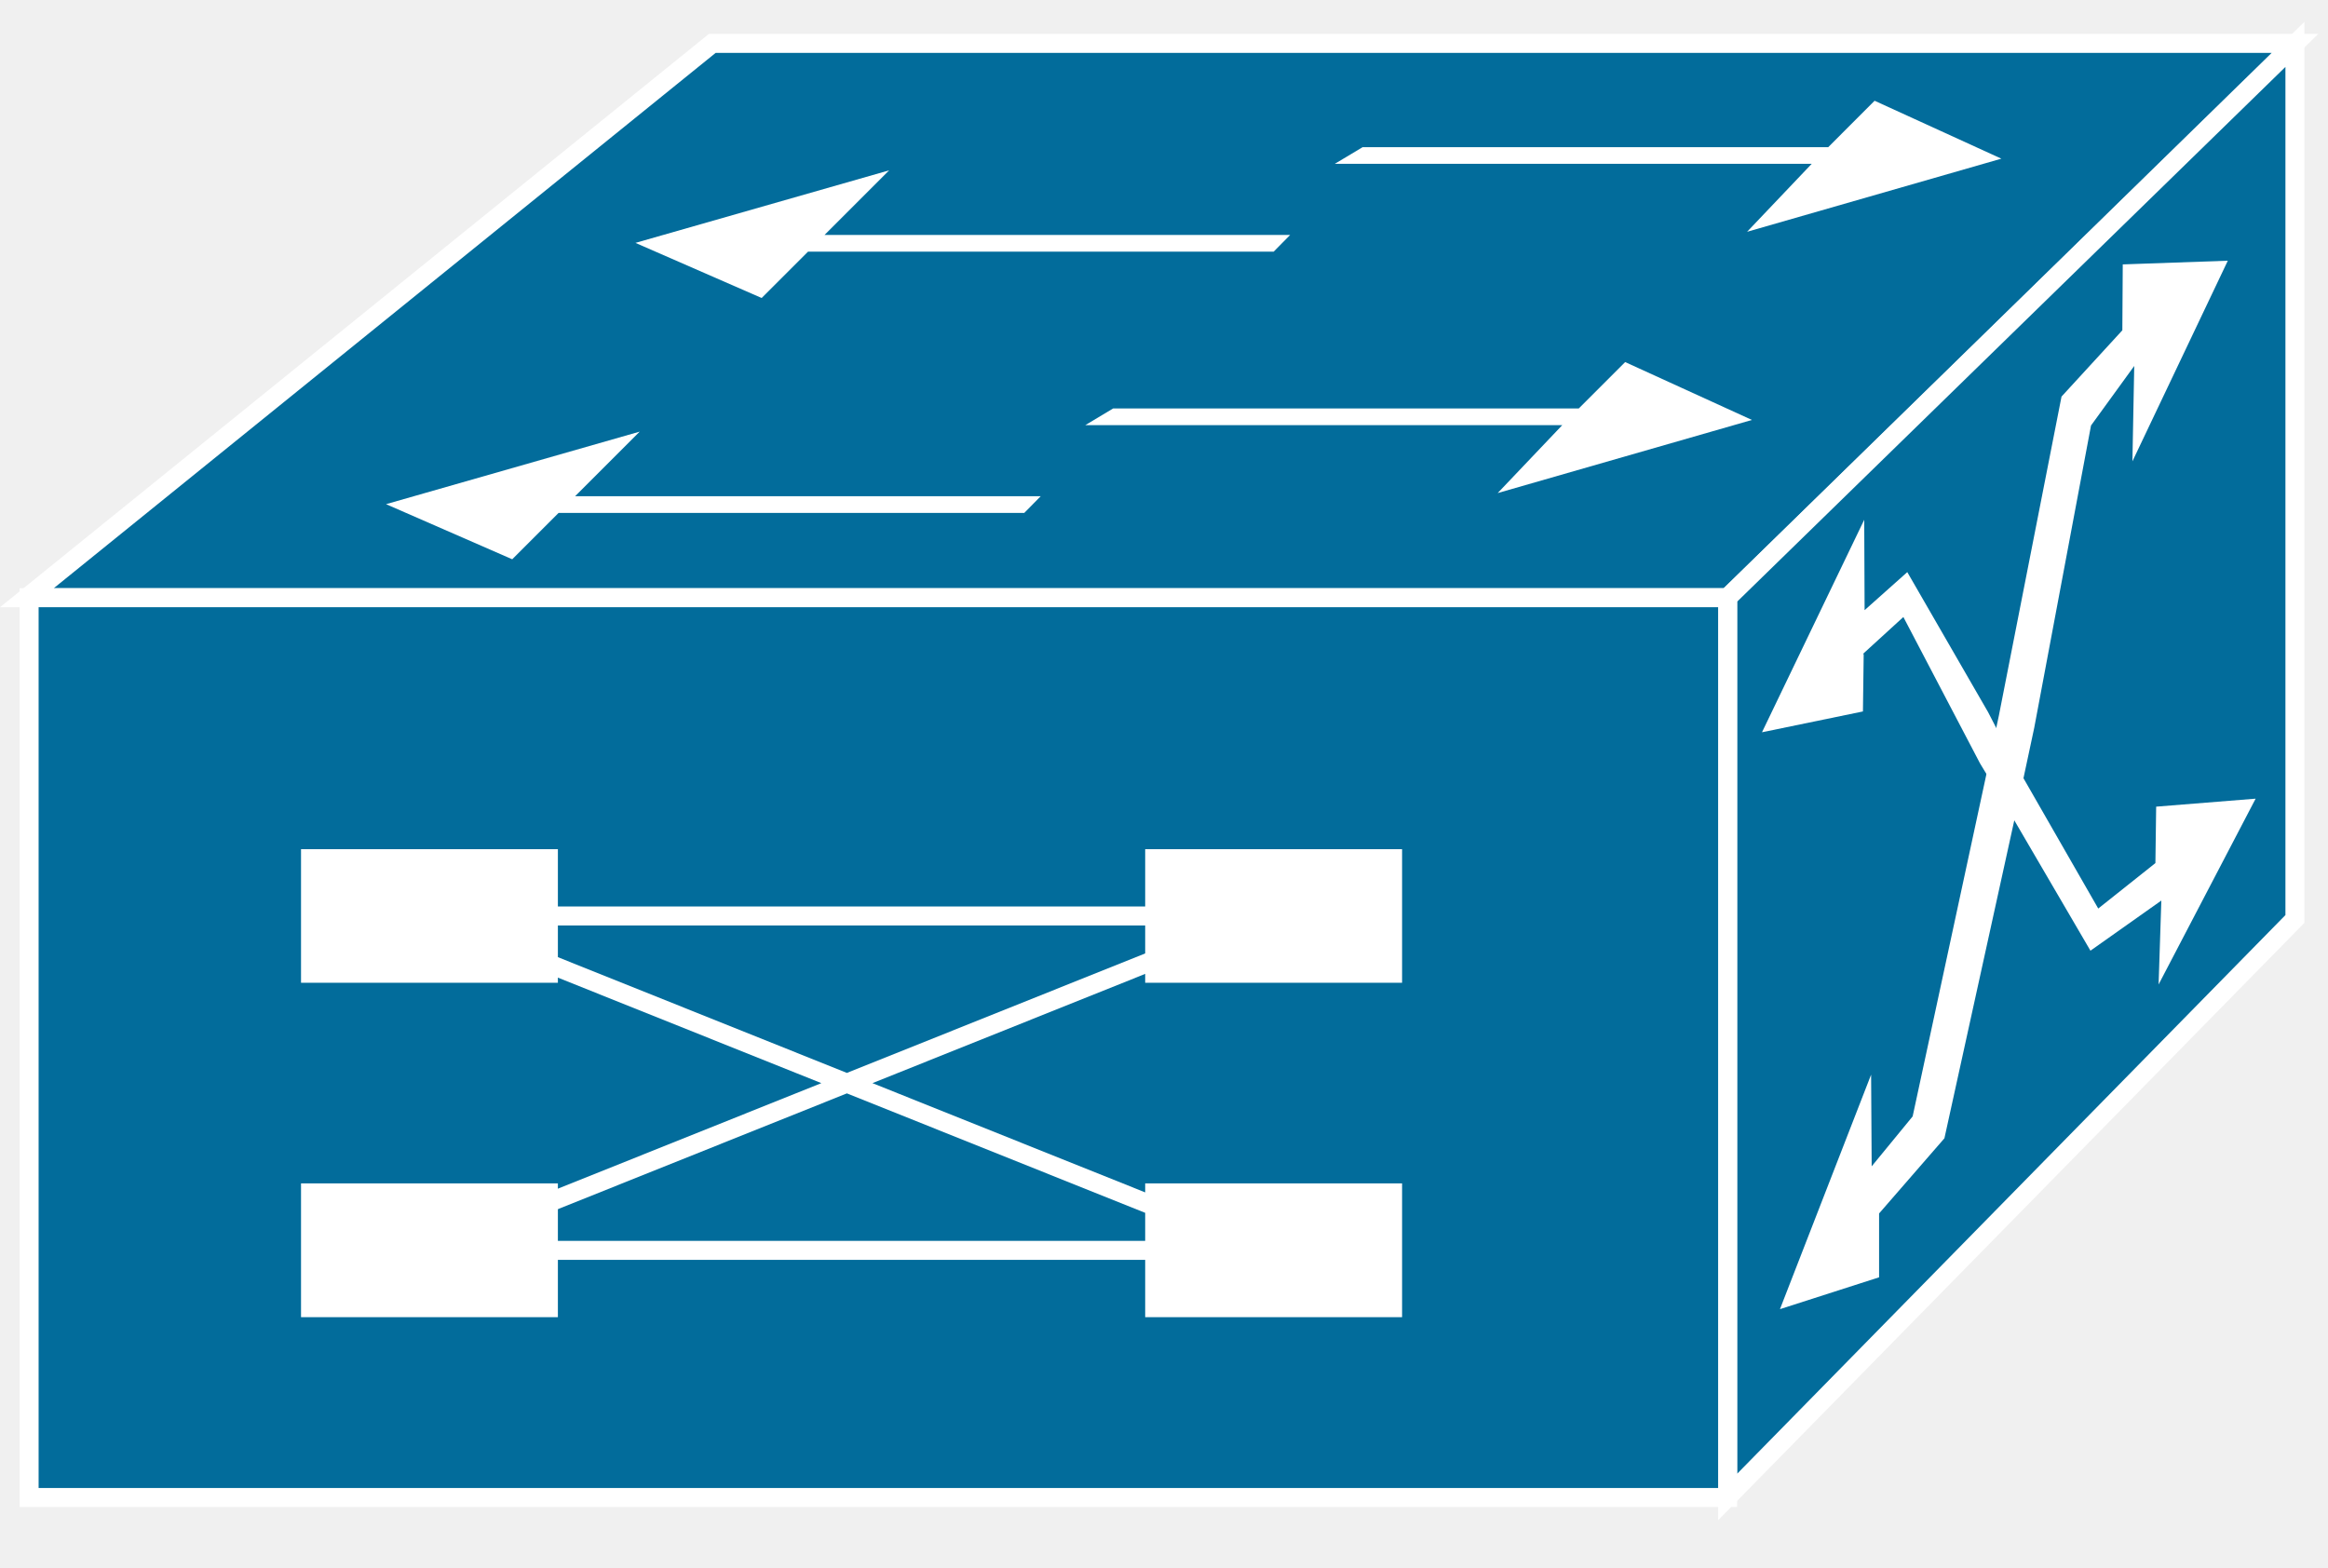
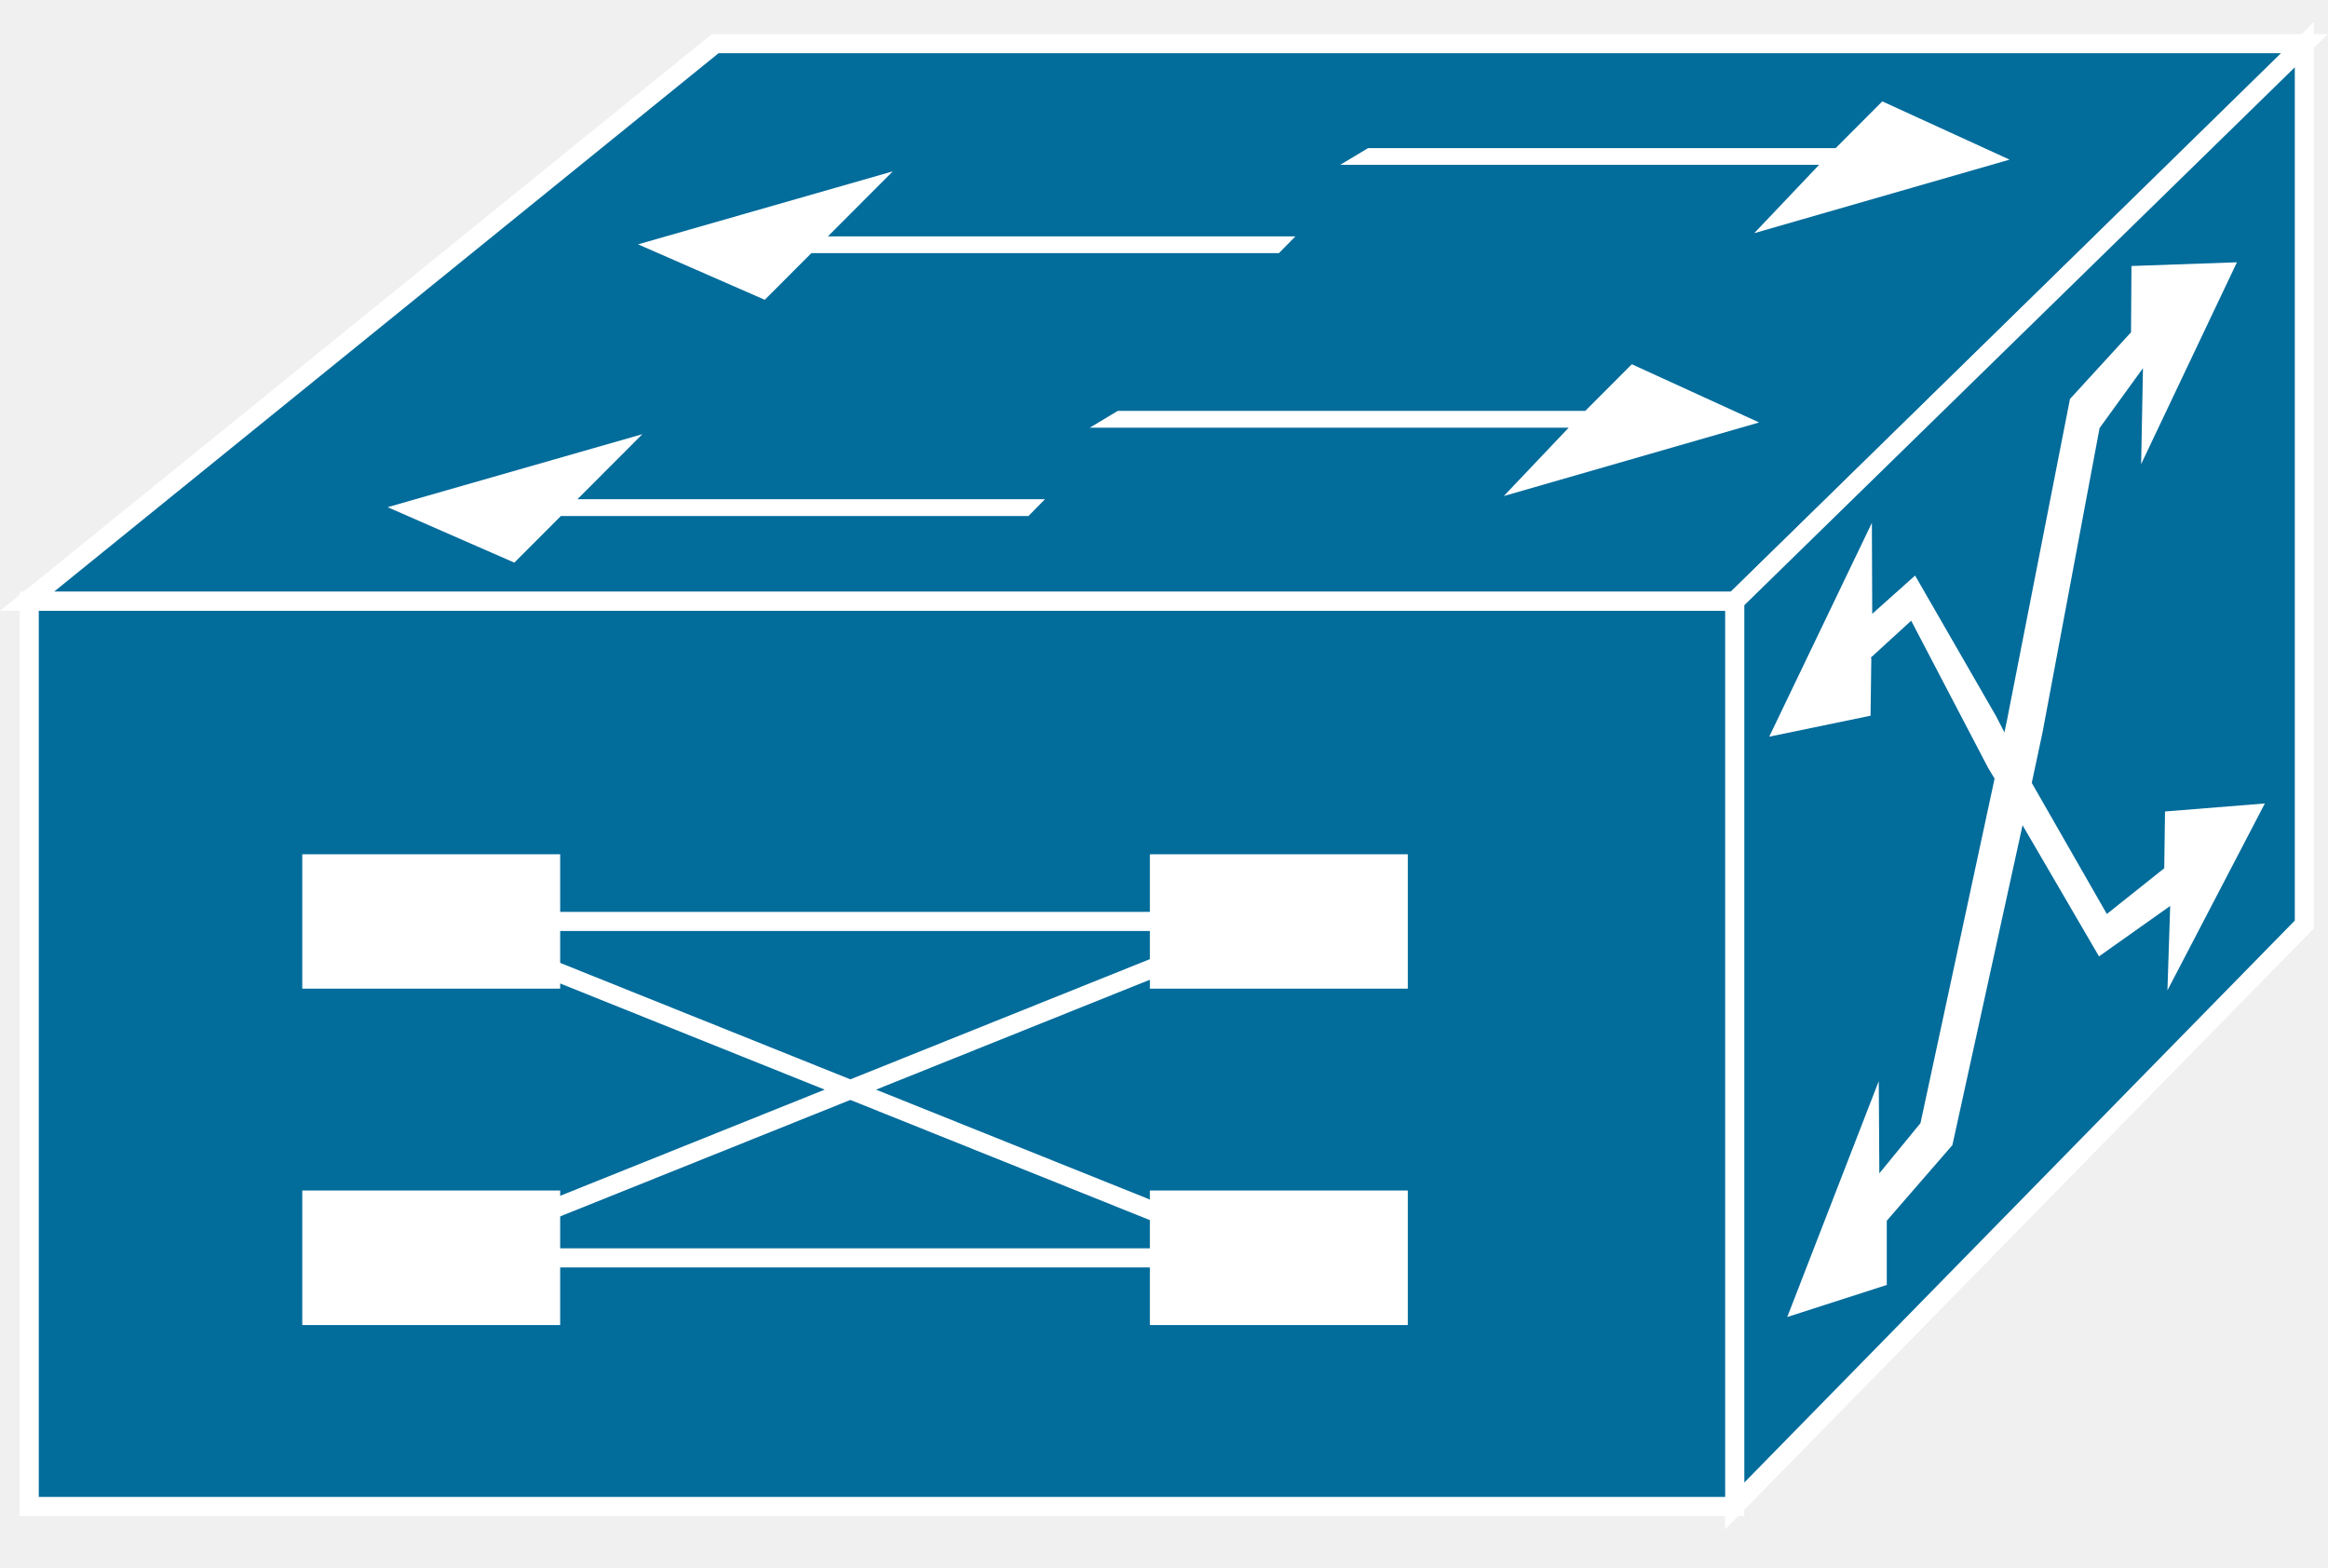
- <svg xmlns="http://www.w3.org/2000/svg" viewBox="0 0 61.25 41.25" height="41.25" width="61.25">
-   <path d="M.708 15.727L18.74 1.143h41.641L45.454 15.727H.708" fill="#026c9b" />
-   <path d="M.708 15.727L18.74 1.142h41.641L45.454 15.727H.708z" fill="none" stroke="#fff" stroke-width=".5" />
-   <path d="M33.945 6.181l-.434.44H21.26l-1.221 1.22-3.32-1.45 6.675-1.909-1.7 1.7h12.25" fill="#fff" />
-   <path d="M45.454 39.39L60.38 24.18V1.166L45.454 15.728V39.39" fill="#026c9b" />
-   <path d="M45.454 39.39L60.38 24.18V1.168L45.454 15.726V39.39z" fill="none" stroke="#fff" stroke-width=".5" />
-   <path d="M48.1 3.873l1.221-1.222 3.335 1.524-6.69 1.924 1.7-1.788H35.118l.732-.438H48.1M27.382 13.056l-.433.44H14.697l-1.22 1.22-3.32-1.45 6.674-1.909-1.7 1.7h12.251M41.538 10.747l1.22-1.22 3.336 1.523-6.69 1.924 1.7-1.788H28.555l.733-.439h12.25" fill="#fff" />
-   <path d="M.766 39.404h44.688V15.728H.766v23.676z" fill="#026c9b" />
-   <path d="M.766 39.403h44.688V15.727H.766v23.676z" fill="none" stroke="#fff" stroke-width=".5" />
-   <path d="M7.92 25.859h6.758v-3.515H7.92v3.515zM30.131 25.859h6.758v-3.515H30.13v3.515zM7.92 34.658h6.758v-3.52H7.92v3.52zM30.131 34.658h6.758v-3.52H30.13v3.52z" fill="#fff" />
-   <path d="M12.505 24.101h20.761M12.505 32.9h20.761M11.299 32.9L33.266 24.1M11.299 24.101L33.266 32.9" fill="none" stroke="#fff" stroke-width=".5" />
-   <path d="M52.592 18.822l1.647-8.387 1.6-1.744.011-1.734 2.764-.097-2.51 5.279.048-2.51-1.137 1.567-1.495 7.959-.361 1.69-2.001 9.106-1.719 1.978v1.68l-2.608.838 2.398-6.17.015 2.412 1.078-1.314 1.91-8.862.36-1.69" fill="#fff" />
-   <path d="M49.034 17.216l-.016-.013 1.06-.968 2.017 3.852.771 1.275L55 25.015l1.865-1.319-.072 2.208 2.553-4.889-2.617.21-.02 1.485-1.504 1.196-2.305-4.018-.595-1.153-2.124-3.681-1.123 1.001-.01-2.379-2.69 5.592 2.656-.548.02-1.504" fill="#fff" />
+ <svg xmlns="http://www.w3.org/2000/svg" width="297pt" height="200pt" viewBox="0 0 297 200" version="1.1">
+   <g id="surface1">
+     <path style=" stroke:none;fill-rule:nonzero;fill:rgb(0.784%,42.353%,60.784%);fill-opacity:1;" d="M 3.445 76.719 L 91.242 5.574 L 293.984 5.574 L 221.309 76.719 L 3.445 76.719 " />
+     <path style="fill:none;stroke-width:0.5;stroke-linecap:butt;stroke-linejoin:miter;stroke:rgb(100%,100%,100%);stroke-opacity:1;stroke-miterlimit:4;" d="M 0.708 15.727 L 18.74 1.142 L 60.381 1.142 L 45.454 15.727 Z M 0.708 15.727 " transform="matrix(4.868852,0,0,4.878049,0,0)" />
+     <path style=" stroke:none;fill-rule:nonzero;fill:rgb(100%,100%,100%);fill-opacity:1;" d="M 165.273 30.152 L 163.16 32.297 L 103.512 32.297 L 97.566 38.25 L 81.402 31.176 L 113.902 21.863 L 105.625 30.156 L 165.27 30.156 " />
+     <path style=" stroke:none;fill-rule:nonzero;fill:rgb(0.784%,42.353%,60.784%);fill-opacity:1;" d="M 221.309 192.145 L 293.98 117.953 L 293.98 5.688 L 221.309 76.723 L 221.309 192.145 " />
+     <path style="fill:none;stroke-width:0.5;stroke-linecap:butt;stroke-linejoin:miter;stroke:rgb(100%,100%,100%);stroke-opacity:1;stroke-miterlimit:4;" d="M 45.454 39.39 L 60.38 24.18 L 60.38 1.168 L 45.454 15.726 Z M 45.454 39.39 " transform="matrix(4.868852,0,0,4.878049,0,0)" />
+     <path style=" stroke:none;fill-rule:nonzero;fill:rgb(100%,100%,100%);fill-opacity:1;" d="M 234.191 18.895 L 240.137 12.934 L 256.375 20.367 L 223.801 29.75 L 232.078 21.027 L 170.984 21.027 L 174.547 18.895 L 234.191 18.895 M 133.32 63.688 L 131.211 65.836 L 71.559 65.836 L 65.617 71.785 L 49.453 64.711 L 81.949 55.398 L 73.672 63.691 L 133.32 63.691 M 202.242 52.426 L 208.184 46.473 L 224.426 53.902 L 191.852 63.289 L 200.129 54.566 L 139.031 54.566 L 142.598 52.426 L 202.242 52.426 " />
+     <path style=" stroke:none;fill-rule:nonzero;fill:rgb(0.784%,42.353%,60.784%);fill-opacity:1;" d="M 3.73 192.215 L 221.309 192.215 L 221.309 76.723 L 3.73 76.723 Z M 3.73 192.215 " />
+     <path style="fill:none;stroke-width:0.5;stroke-linecap:butt;stroke-linejoin:miter;stroke:rgb(100%,100%,100%);stroke-opacity:1;stroke-miterlimit:4;" d="M 0.766 39.403 L 45.454 39.403 L 45.454 15.727 L 0.766 15.727 Z M 0.766 39.403 " transform="matrix(4.868852,0,0,4.878049,0,0)" />
+     <path style=" stroke:none;fill-rule:nonzero;fill:rgb(100%,100%,100%);fill-opacity:1;" d="M 38.562 126.141 L 71.465 126.141 L 71.465 108.996 L 38.562 108.996 Z M 146.703 126.141 L 179.605 126.141 L 179.605 108.996 L 146.699 108.996 L 146.699 126.141 Z M 38.562 169.062 L 71.465 169.062 L 71.465 151.895 L 38.562 151.895 Z M 146.703 169.062 L 179.605 169.062 L 179.605 151.895 L 146.699 151.895 L 146.699 169.062 Z M 146.703 169.062 " />
+     <path style="fill:none;stroke-width:0.5;stroke-linecap:butt;stroke-linejoin:miter;stroke:rgb(100%,100%,100%);stroke-opacity:1;stroke-miterlimit:4;" d="M 12.505 24.101 L 33.266 24.101 M 12.505 32.9 L 33.266 32.9 M 11.299 32.9 L 33.266 24.1 M 11.299 24.101 L 33.266 32.9 " transform="matrix(4.868852,0,0,4.878049,0,0)" />
+     <path style=" stroke:none;fill-rule:nonzero;fill:rgb(100%,100%,100%);fill-opacity:1;" d="M 256.062 91.816 L 264.082 50.902 L 271.871 42.395 L 271.926 33.938 L 285.383 33.465 L 273.16 59.215 L 273.395 46.973 L 267.859 54.613 L 260.582 93.438 L 258.824 101.684 L 249.082 146.102 L 240.711 155.75 L 240.711 163.945 L 228.012 168.035 L 239.688 137.938 L 239.762 149.703 L 245.012 143.293 L 254.309 100.062 L 256.062 91.82 " />
+     <path style=" stroke:none;fill-rule:nonzero;fill:rgb(100%,100%,100%);fill-opacity:1;" d="M 238.738 83.98 L 238.66 83.918 L 243.824 79.195 L 253.645 97.984 L 257.398 104.203 L 267.785 122.023 L 276.867 115.59 L 276.516 126.359 L 288.945 102.512 L 276.207 103.535 L 276.109 110.781 L 268.785 116.613 L 257.562 97.016 L 254.664 91.391 L 244.324 73.434 L 238.855 78.316 L 238.809 66.711 L 225.711 93.992 L 238.641 91.316 L 238.738 83.98 " />
+   </g>
</svg>
